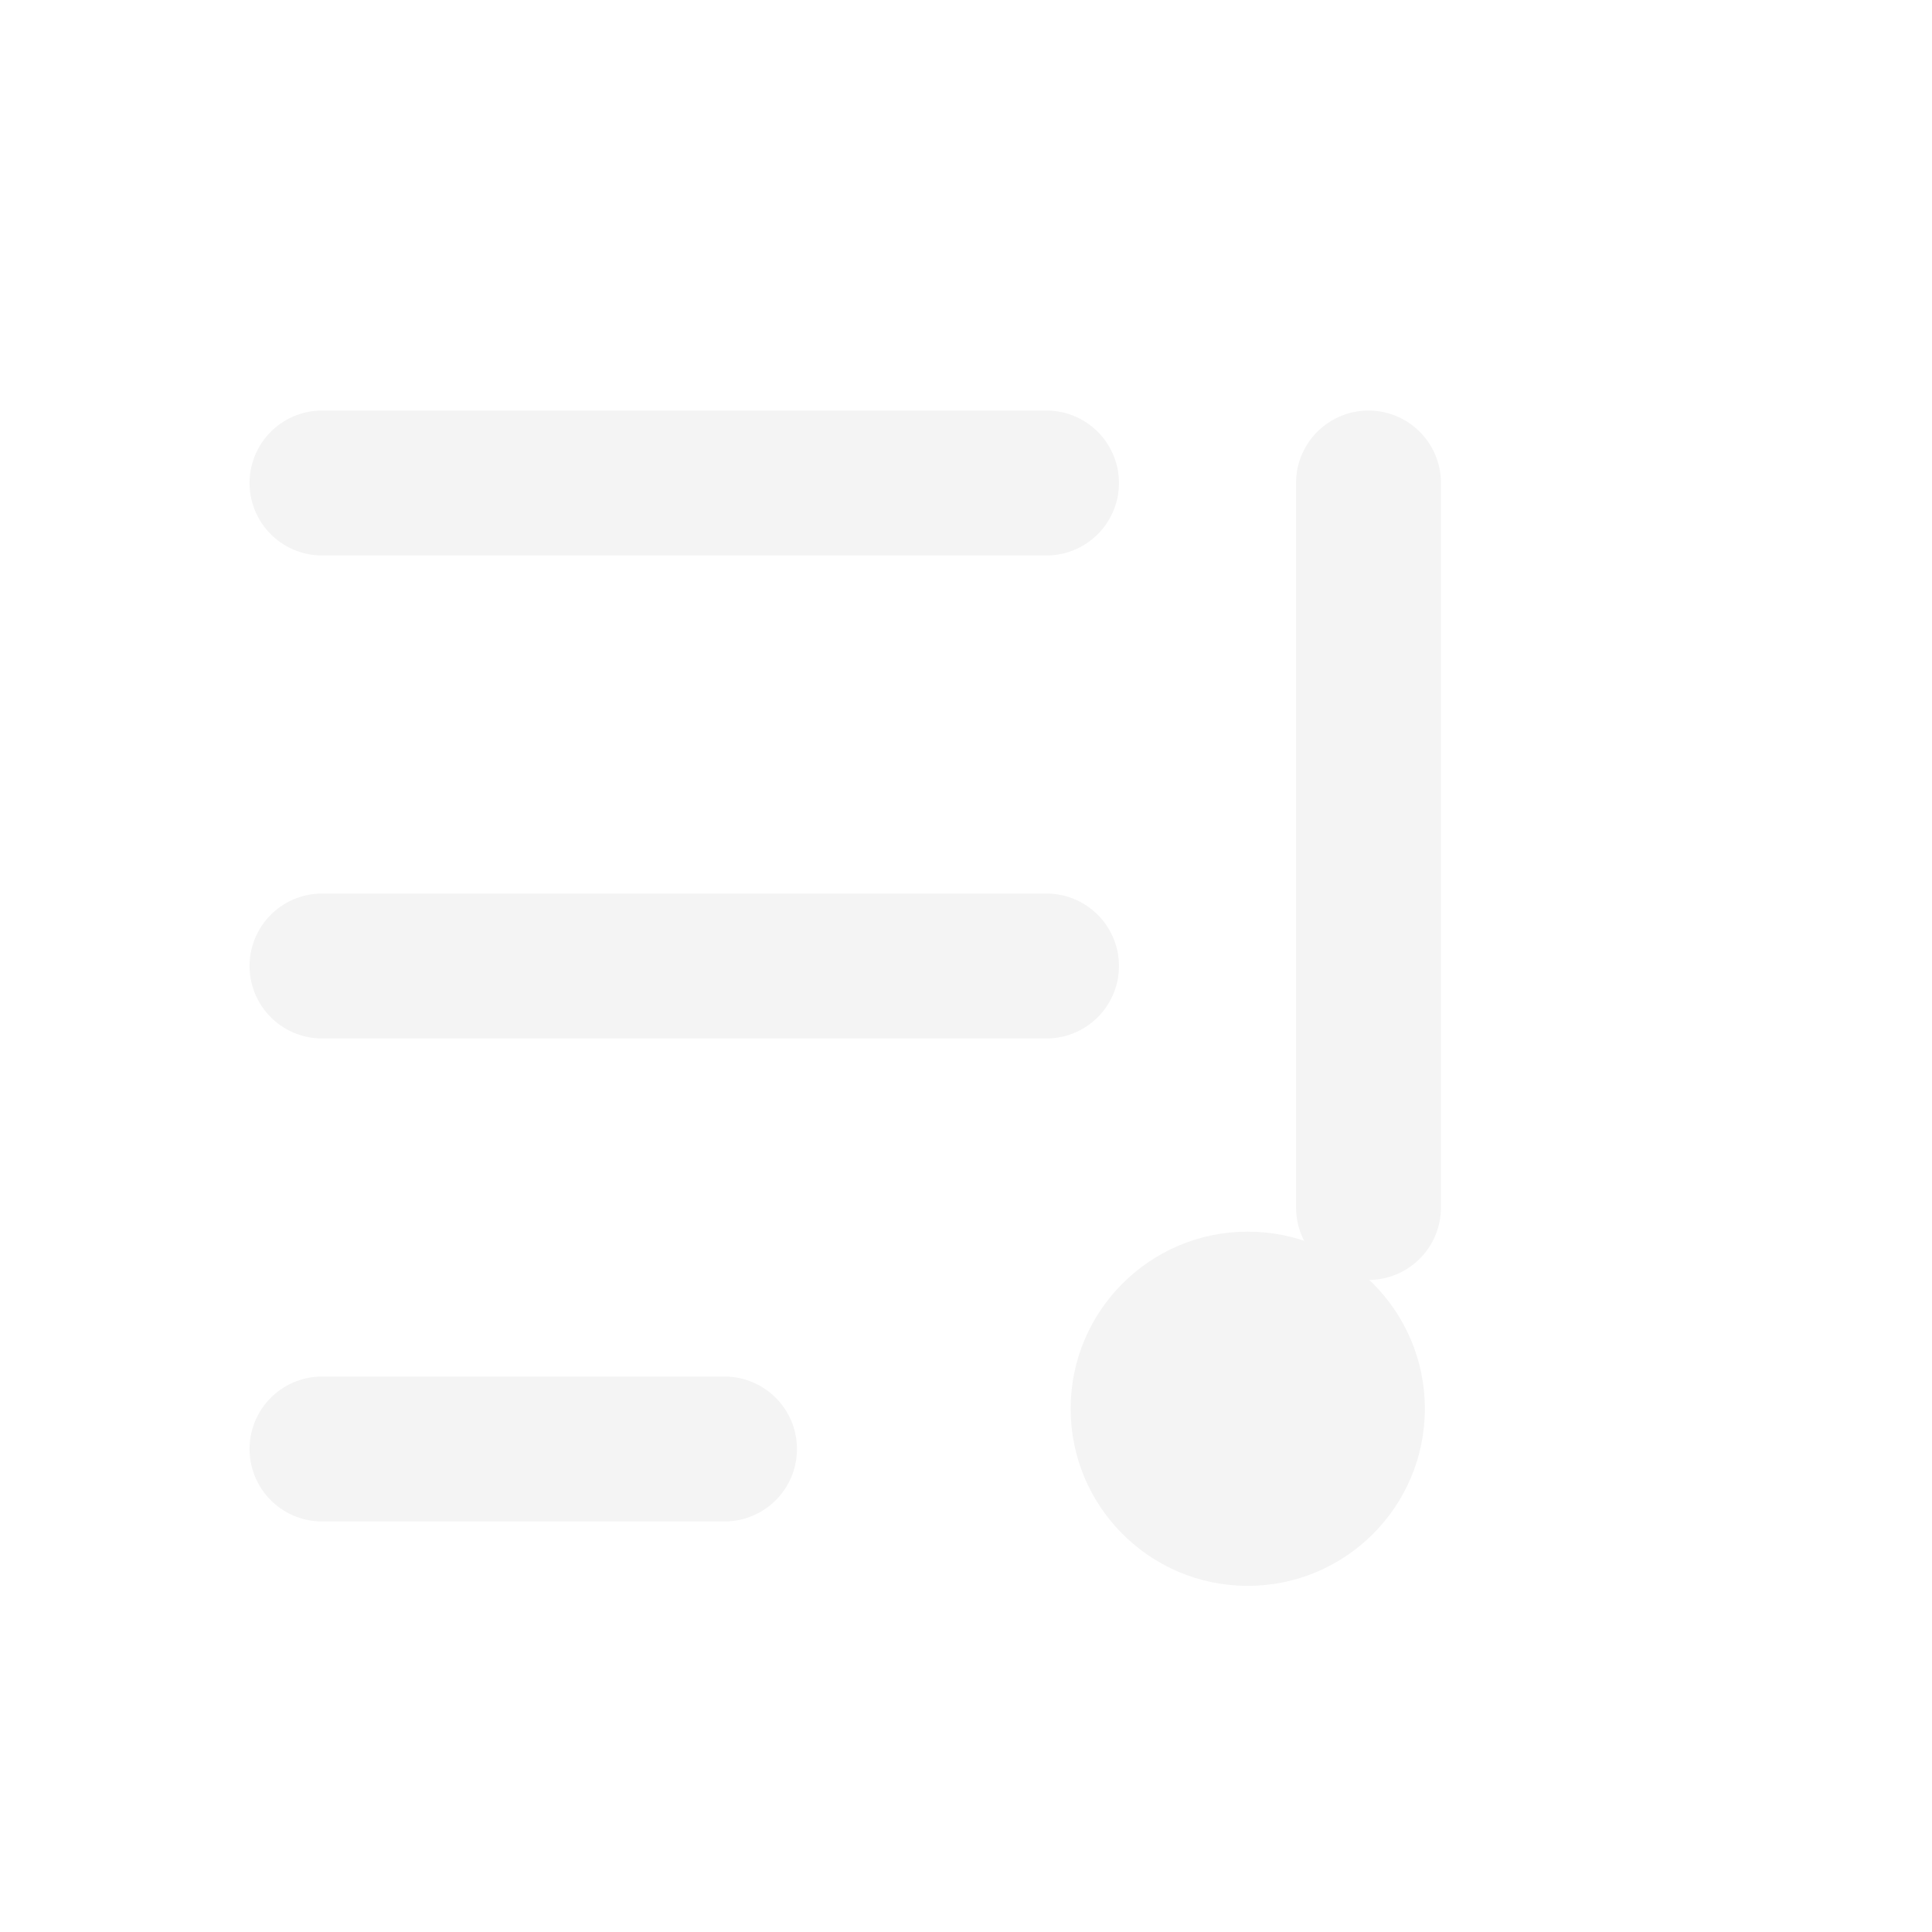
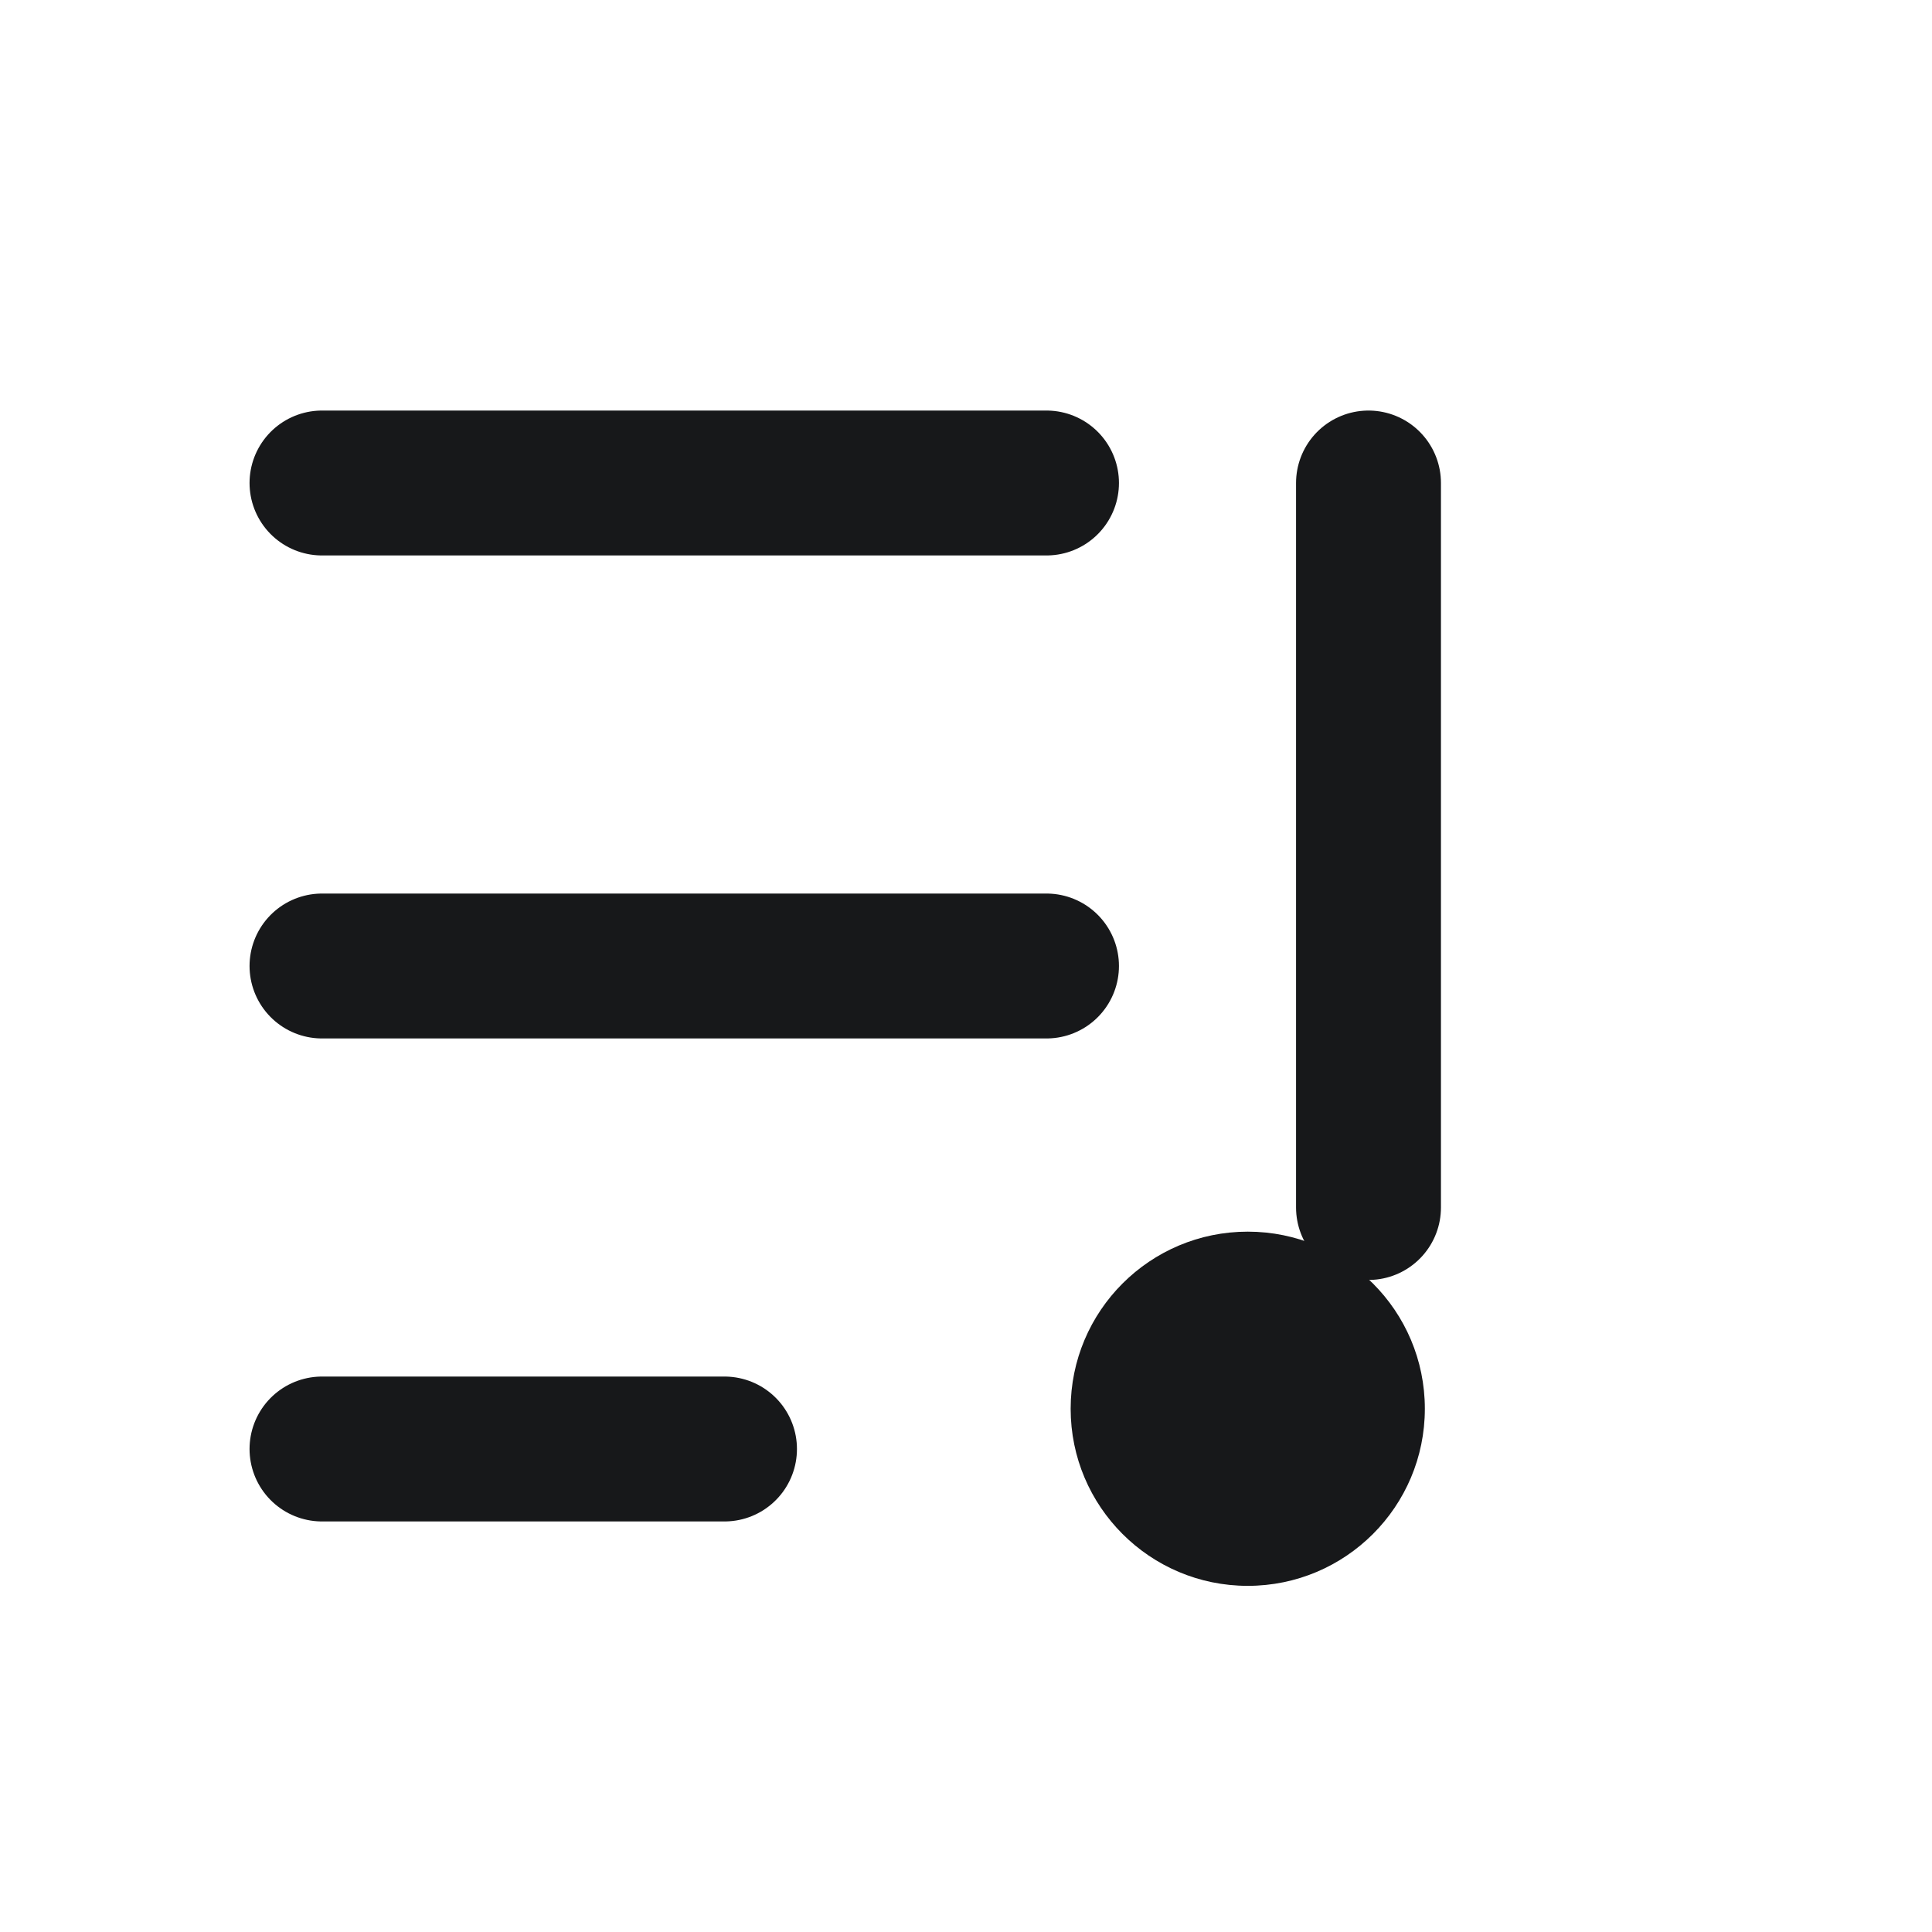
- <svg xmlns="http://www.w3.org/2000/svg" width="24" height="24" viewBox="0 0 24 24" fill="none" stroke="#F4F4F4" stroke-width="1.8" stroke-linecap="round" stroke-linejoin="round">
+ <svg xmlns="http://www.w3.org/2000/svg" width="24" height="24" viewBox="0 0 24 24" fill="none" stroke="#17181A" stroke-width="1.8" stroke-linecap="round" stroke-linejoin="round">
  <path d="M4 6h9M4 12h9M4 18h5" />
  <path d="M17 6v9" />
-   <circle cx="15.5" cy="17.5" r="2.2" fill="#F4F4F4" stroke="none" />
+   <circle cx="15.5" cy="17.5" r="2.2" fill="#17181A" stroke="none" />
</svg>
